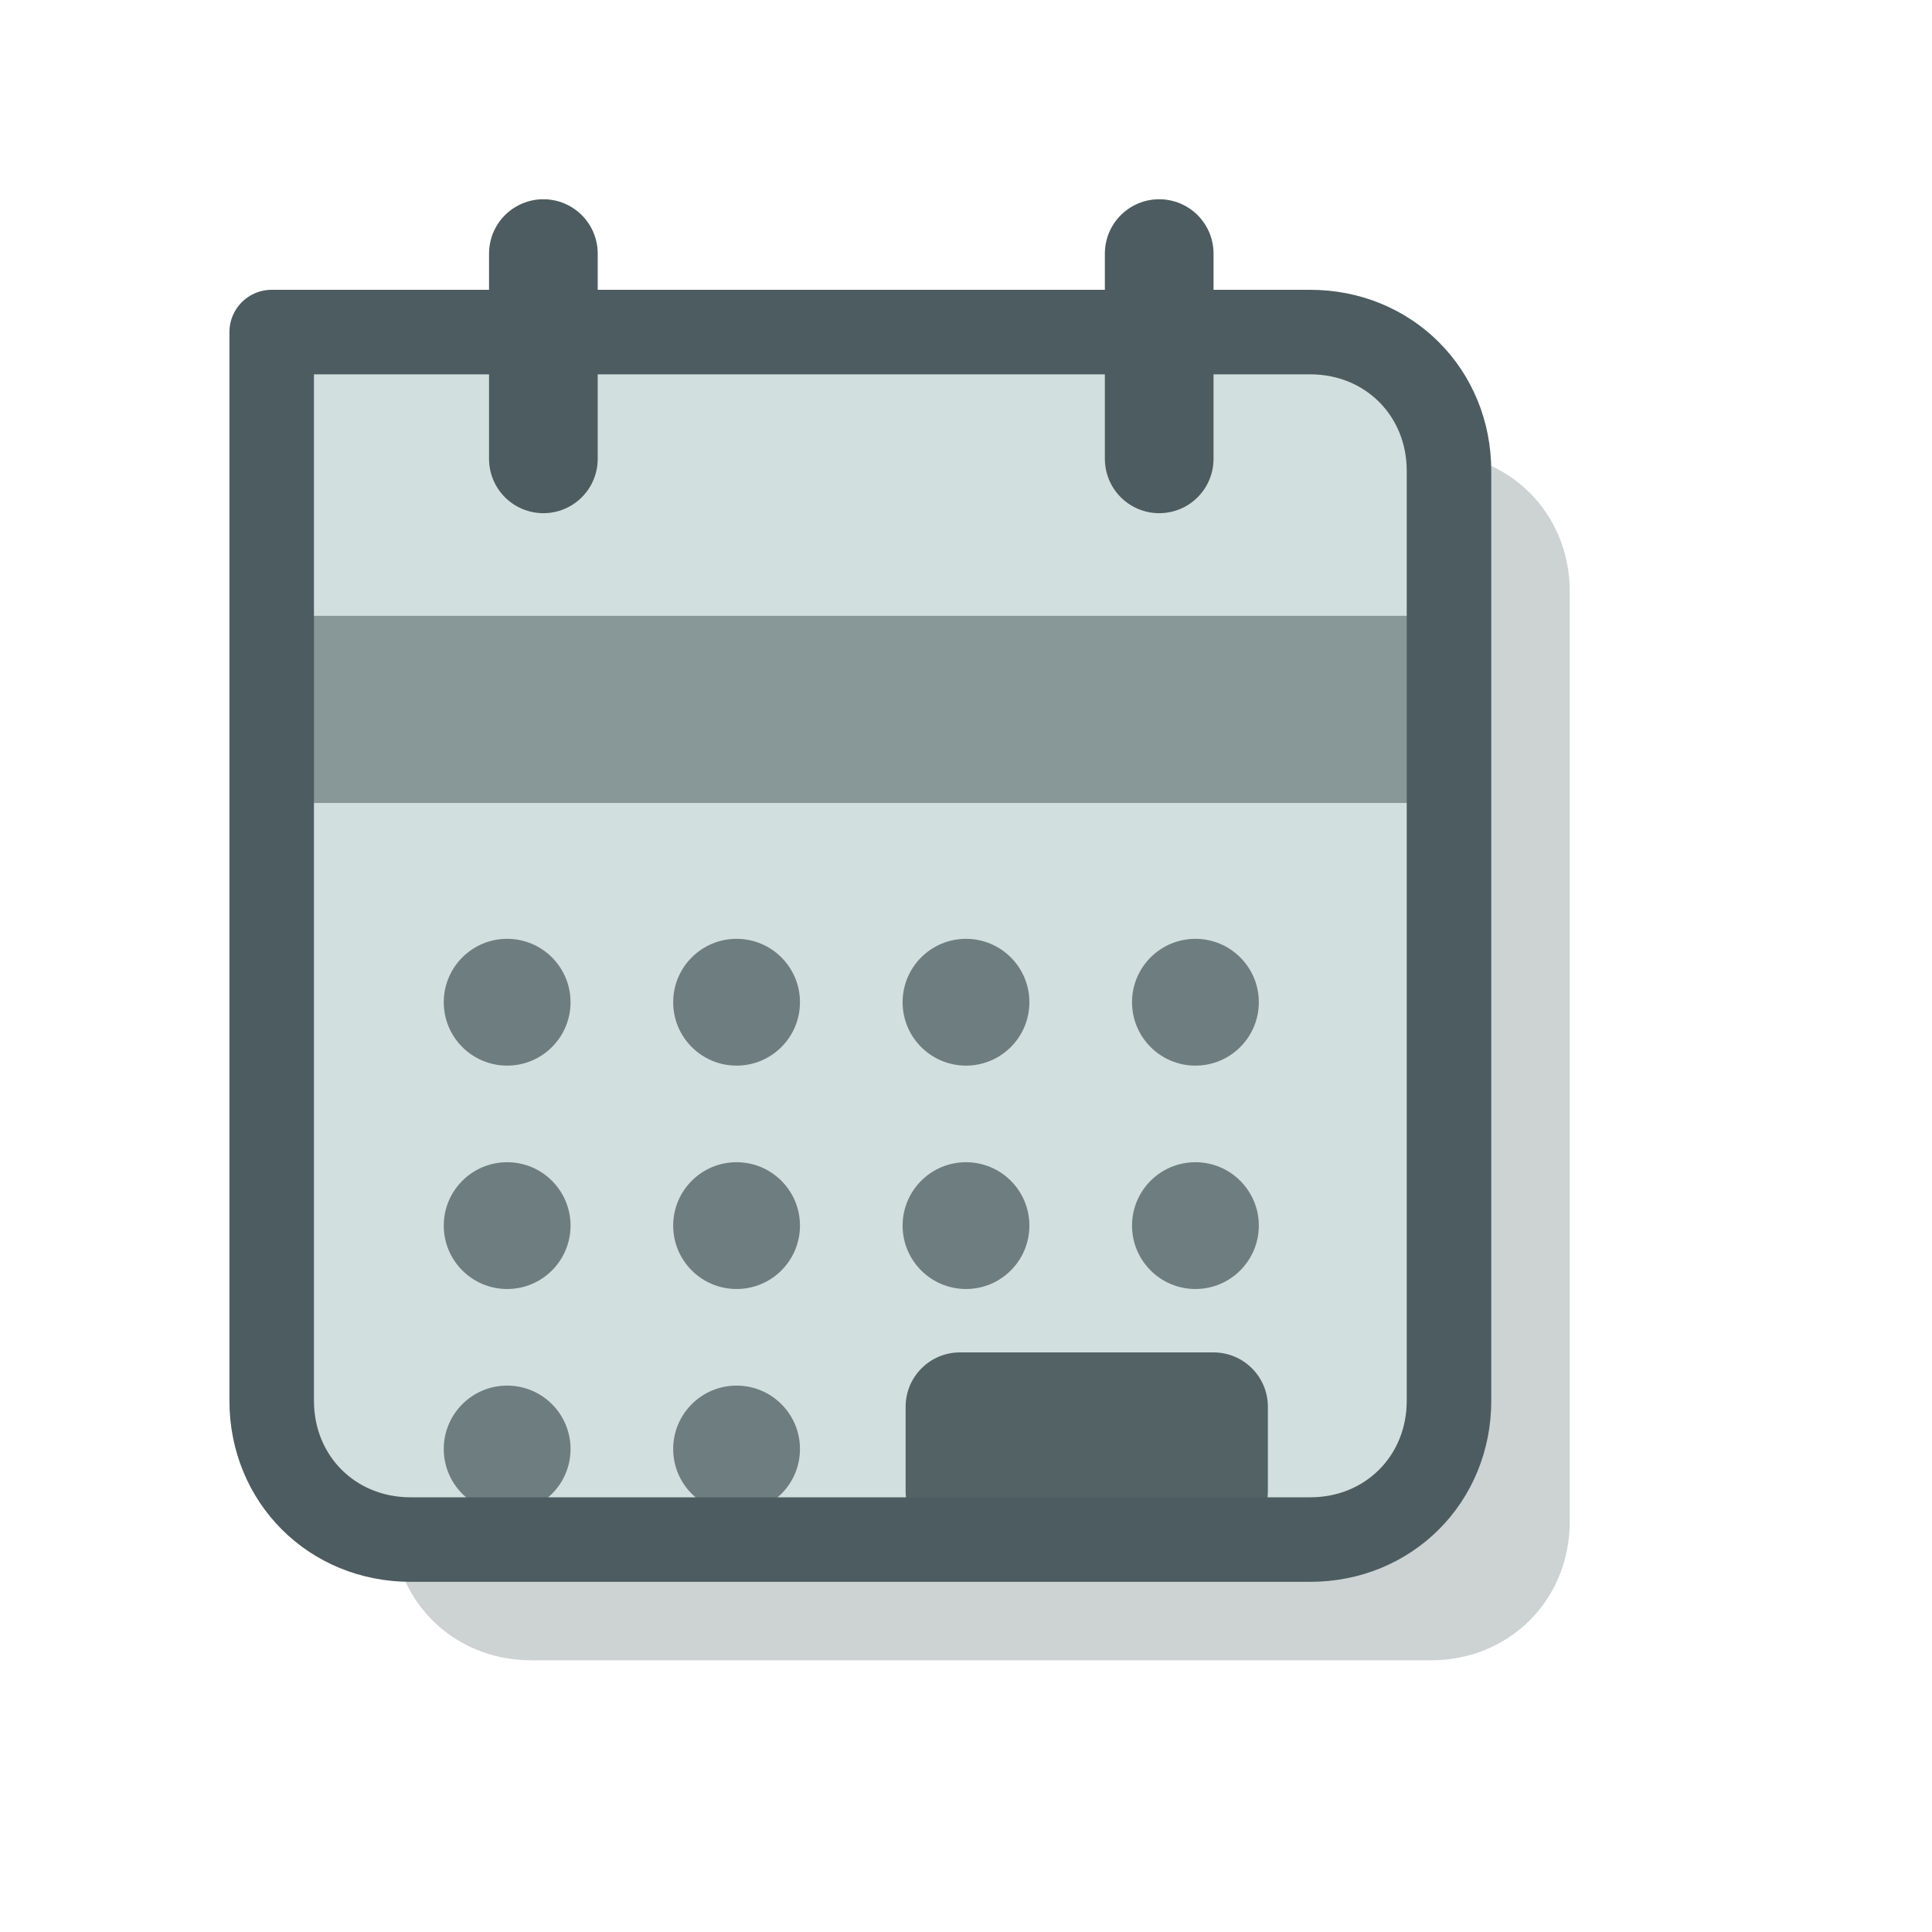
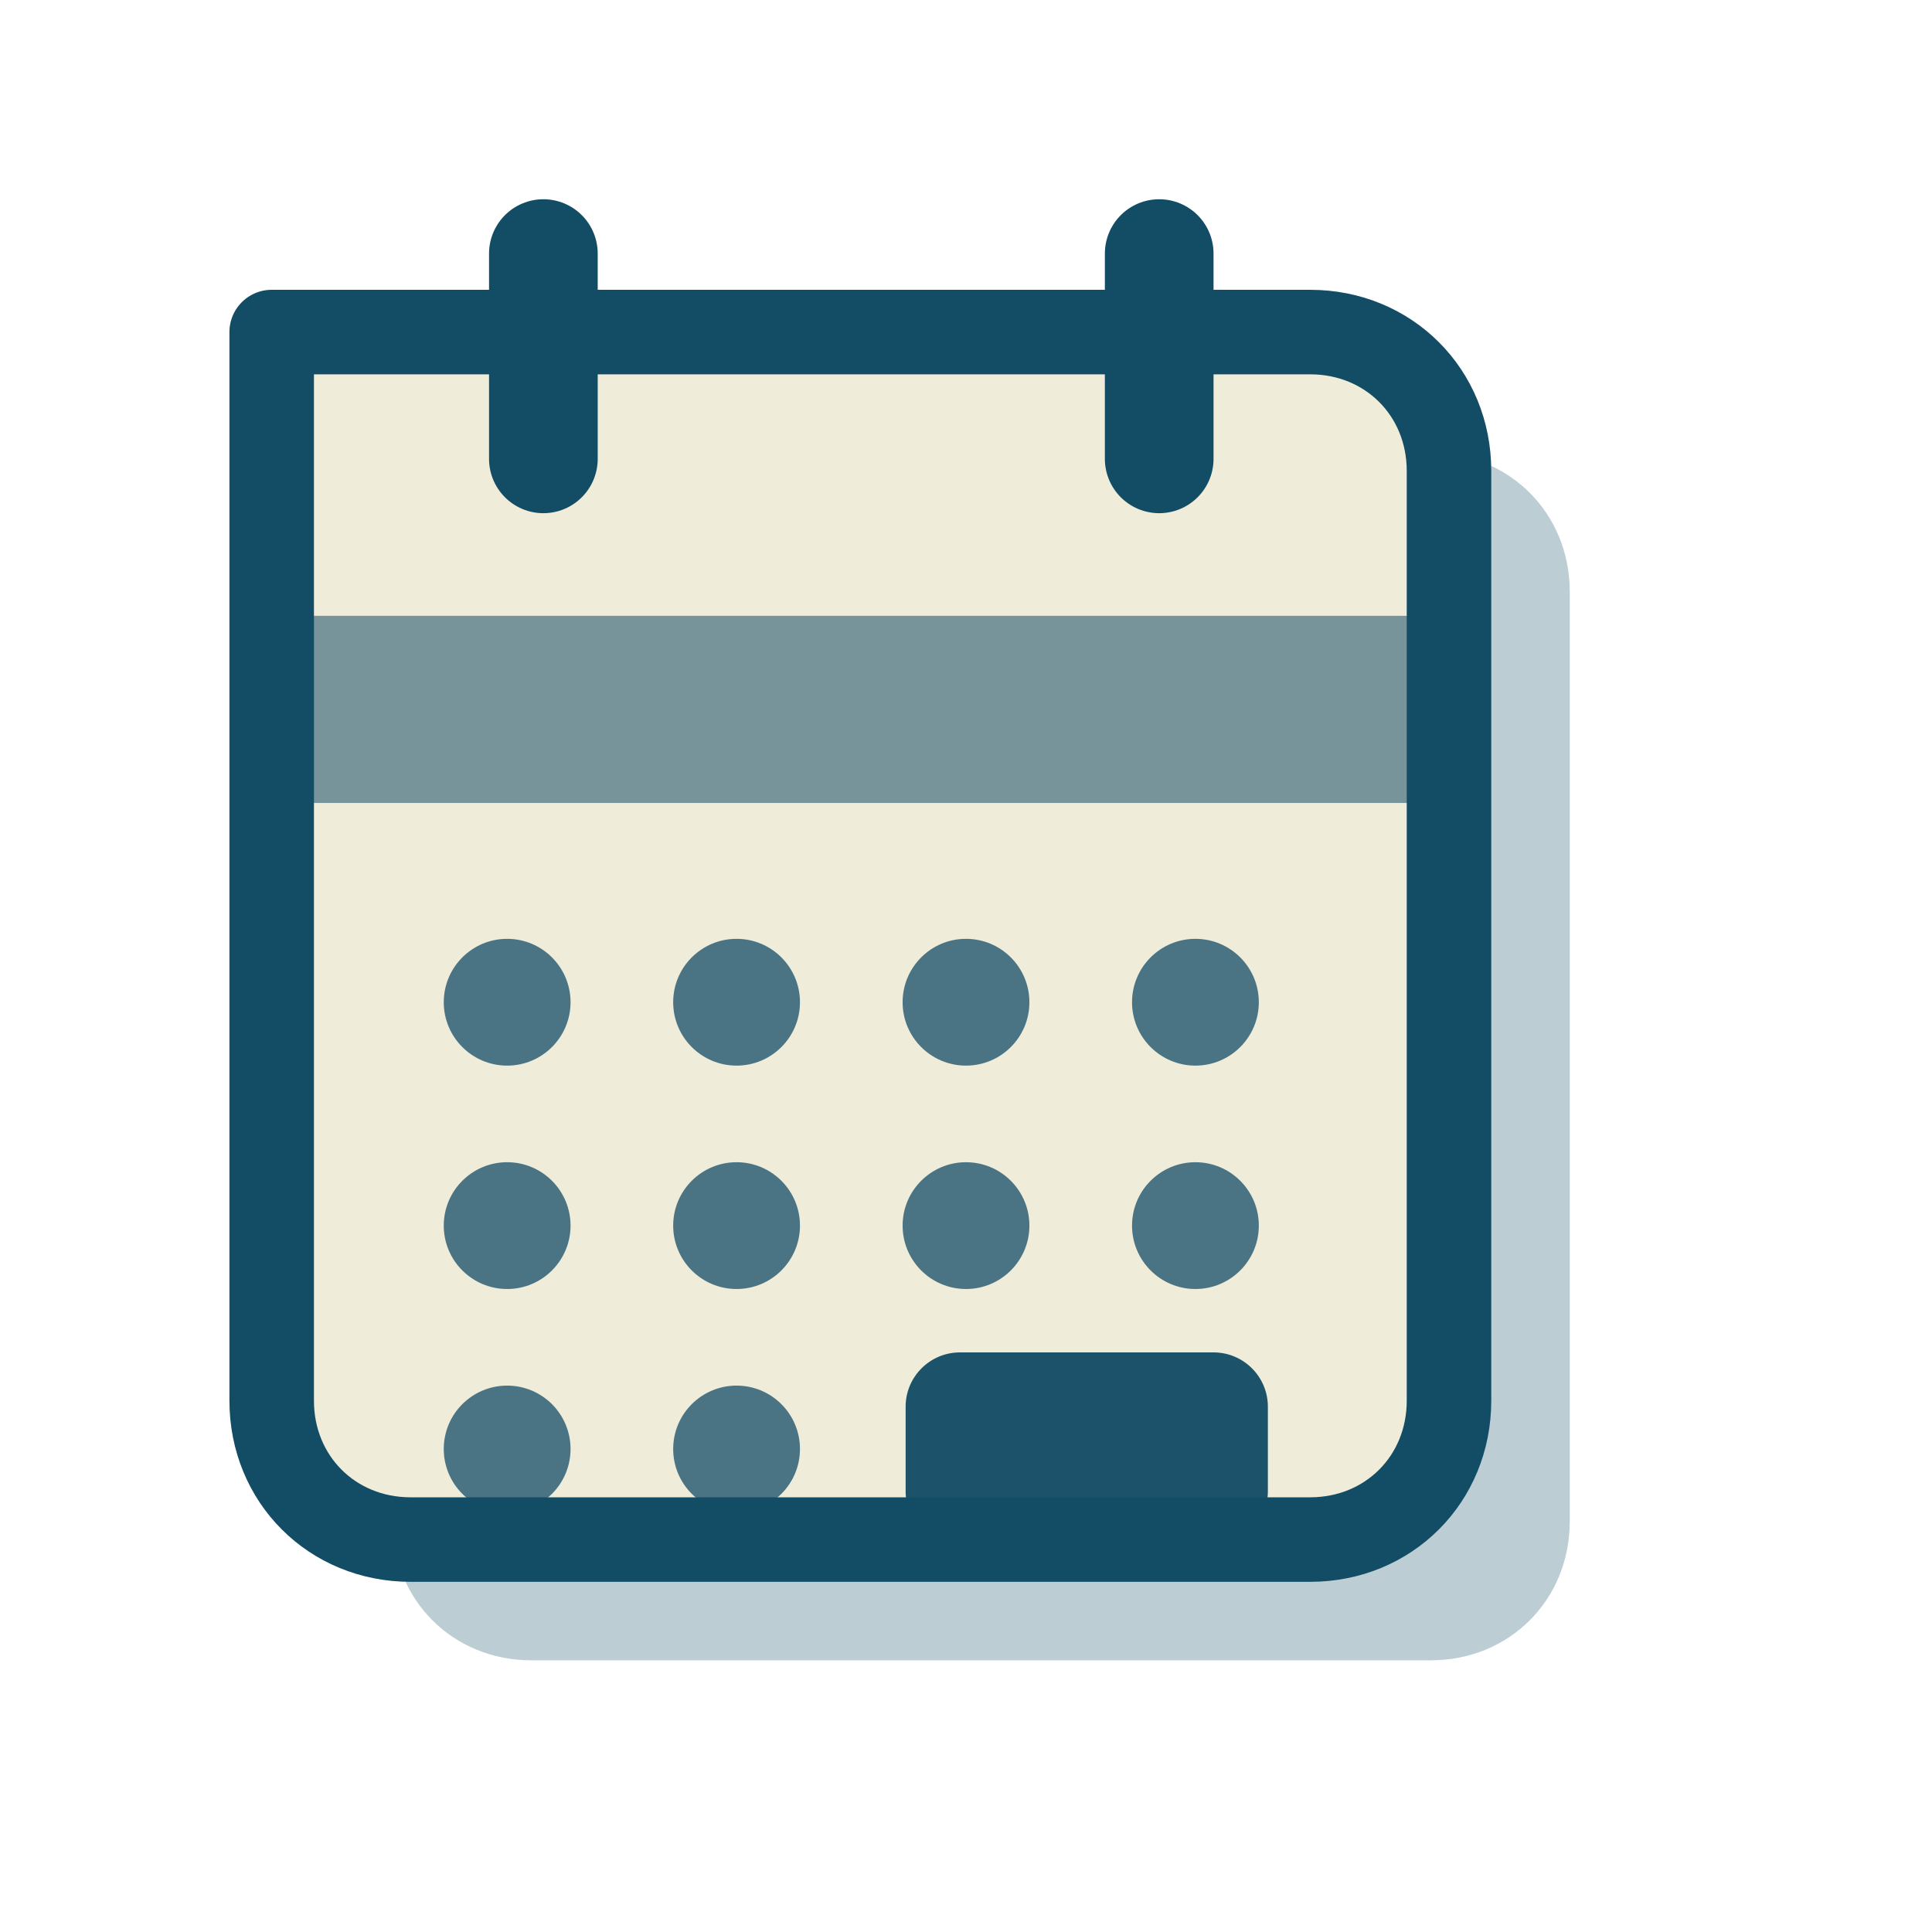
<svg xmlns="http://www.w3.org/2000/svg" width="64" height="64" viewBox="0 0 32 32" fill="none" role="img" aria-label="Calendra">
-   <path d="M6.5 7.5h17.2c1.3 0 2.3 1 2.3 2.3v15.4c0 1.3-1 2.3-2.3 2.3H8.8c-1.3 0-2.3-1-2.3-2.3V7.5Z" fill="#4D5C60" opacity="0.28" />
-   <path d="M4.5 5.5h17.2c1.3 0 2.3 1 2.3 2.3v15.4c0 1.3-1 2.3-2.3 2.3H6.8c-1.3 0-2.3-1-2.3-2.3V5.5Z" fill="#D1E0DE" stroke="#4D5C60" stroke-width="1.4" stroke-linejoin="round" />
-   <path d="M4.5 10.2h19.5v3.1H4.5z" fill="#4D5C60" opacity="0.55" />
-   <path d="M9 4.2v3.4M19.2 4.2v3.4" stroke="#4D5C60" stroke-width="1.8" stroke-linecap="round" />
-   <g fill="#4D5C60" opacity="0.75">
+   <path d="M6.5 7.5h17.2c1.3 0 2.3 1 2.3 2.3v15.4c0 1.3-1 2.3-2.3 2.3H8.8c-1.3 0-2.3-1-2.3-2.3V7.5Z" fill="#134C65" opacity="0.28" />
+   <path d="M4.5 5.5h17.2c1.3 0 2.3 1 2.3 2.3v15.4c0 1.3-1 2.3-2.3 2.3H6.8c-1.3 0-2.3-1-2.3-2.3V5.5Z" fill="#F0ECDA" stroke="#134C65" stroke-width="1.4" stroke-linejoin="round" />
+   <path d="M4.5 10.2h19.5v3.1H4.5z" fill="#134C65" opacity="0.55" />
+   <path d="M9 4.2v3.4M19.2 4.2v3.4" stroke="#134C65" stroke-width="1.8" stroke-linecap="round" />
+   <g fill="#134C65" opacity="0.75">
    <circle cx="8.4" cy="16.6" r="1.05" />
    <circle cx="12.2" cy="16.6" r="1.05" />
    <circle cx="16" cy="16.6" r="1.05" />
    <circle cx="19.8" cy="16.6" r="1.05" />
    <circle cx="8.4" cy="20.3" r="1.05" />
    <circle cx="12.2" cy="20.3" r="1.05" />
    <circle cx="16" cy="20.3" r="1.05" />
    <circle cx="19.8" cy="20.3" r="1.05" />
    <circle cx="8.4" cy="24" r="1.05" />
    <circle cx="12.2" cy="24" r="1.05" />
  </g>
-   <rect x="15" y="22.4" width="6" height="3.2" rx="0.9" fill="#4D5C60" opacity="0.95" />
+   <rect x="15" y="22.4" width="6" height="3.2" rx="0.9" fill="#134C65" opacity="0.95" />
</svg>
